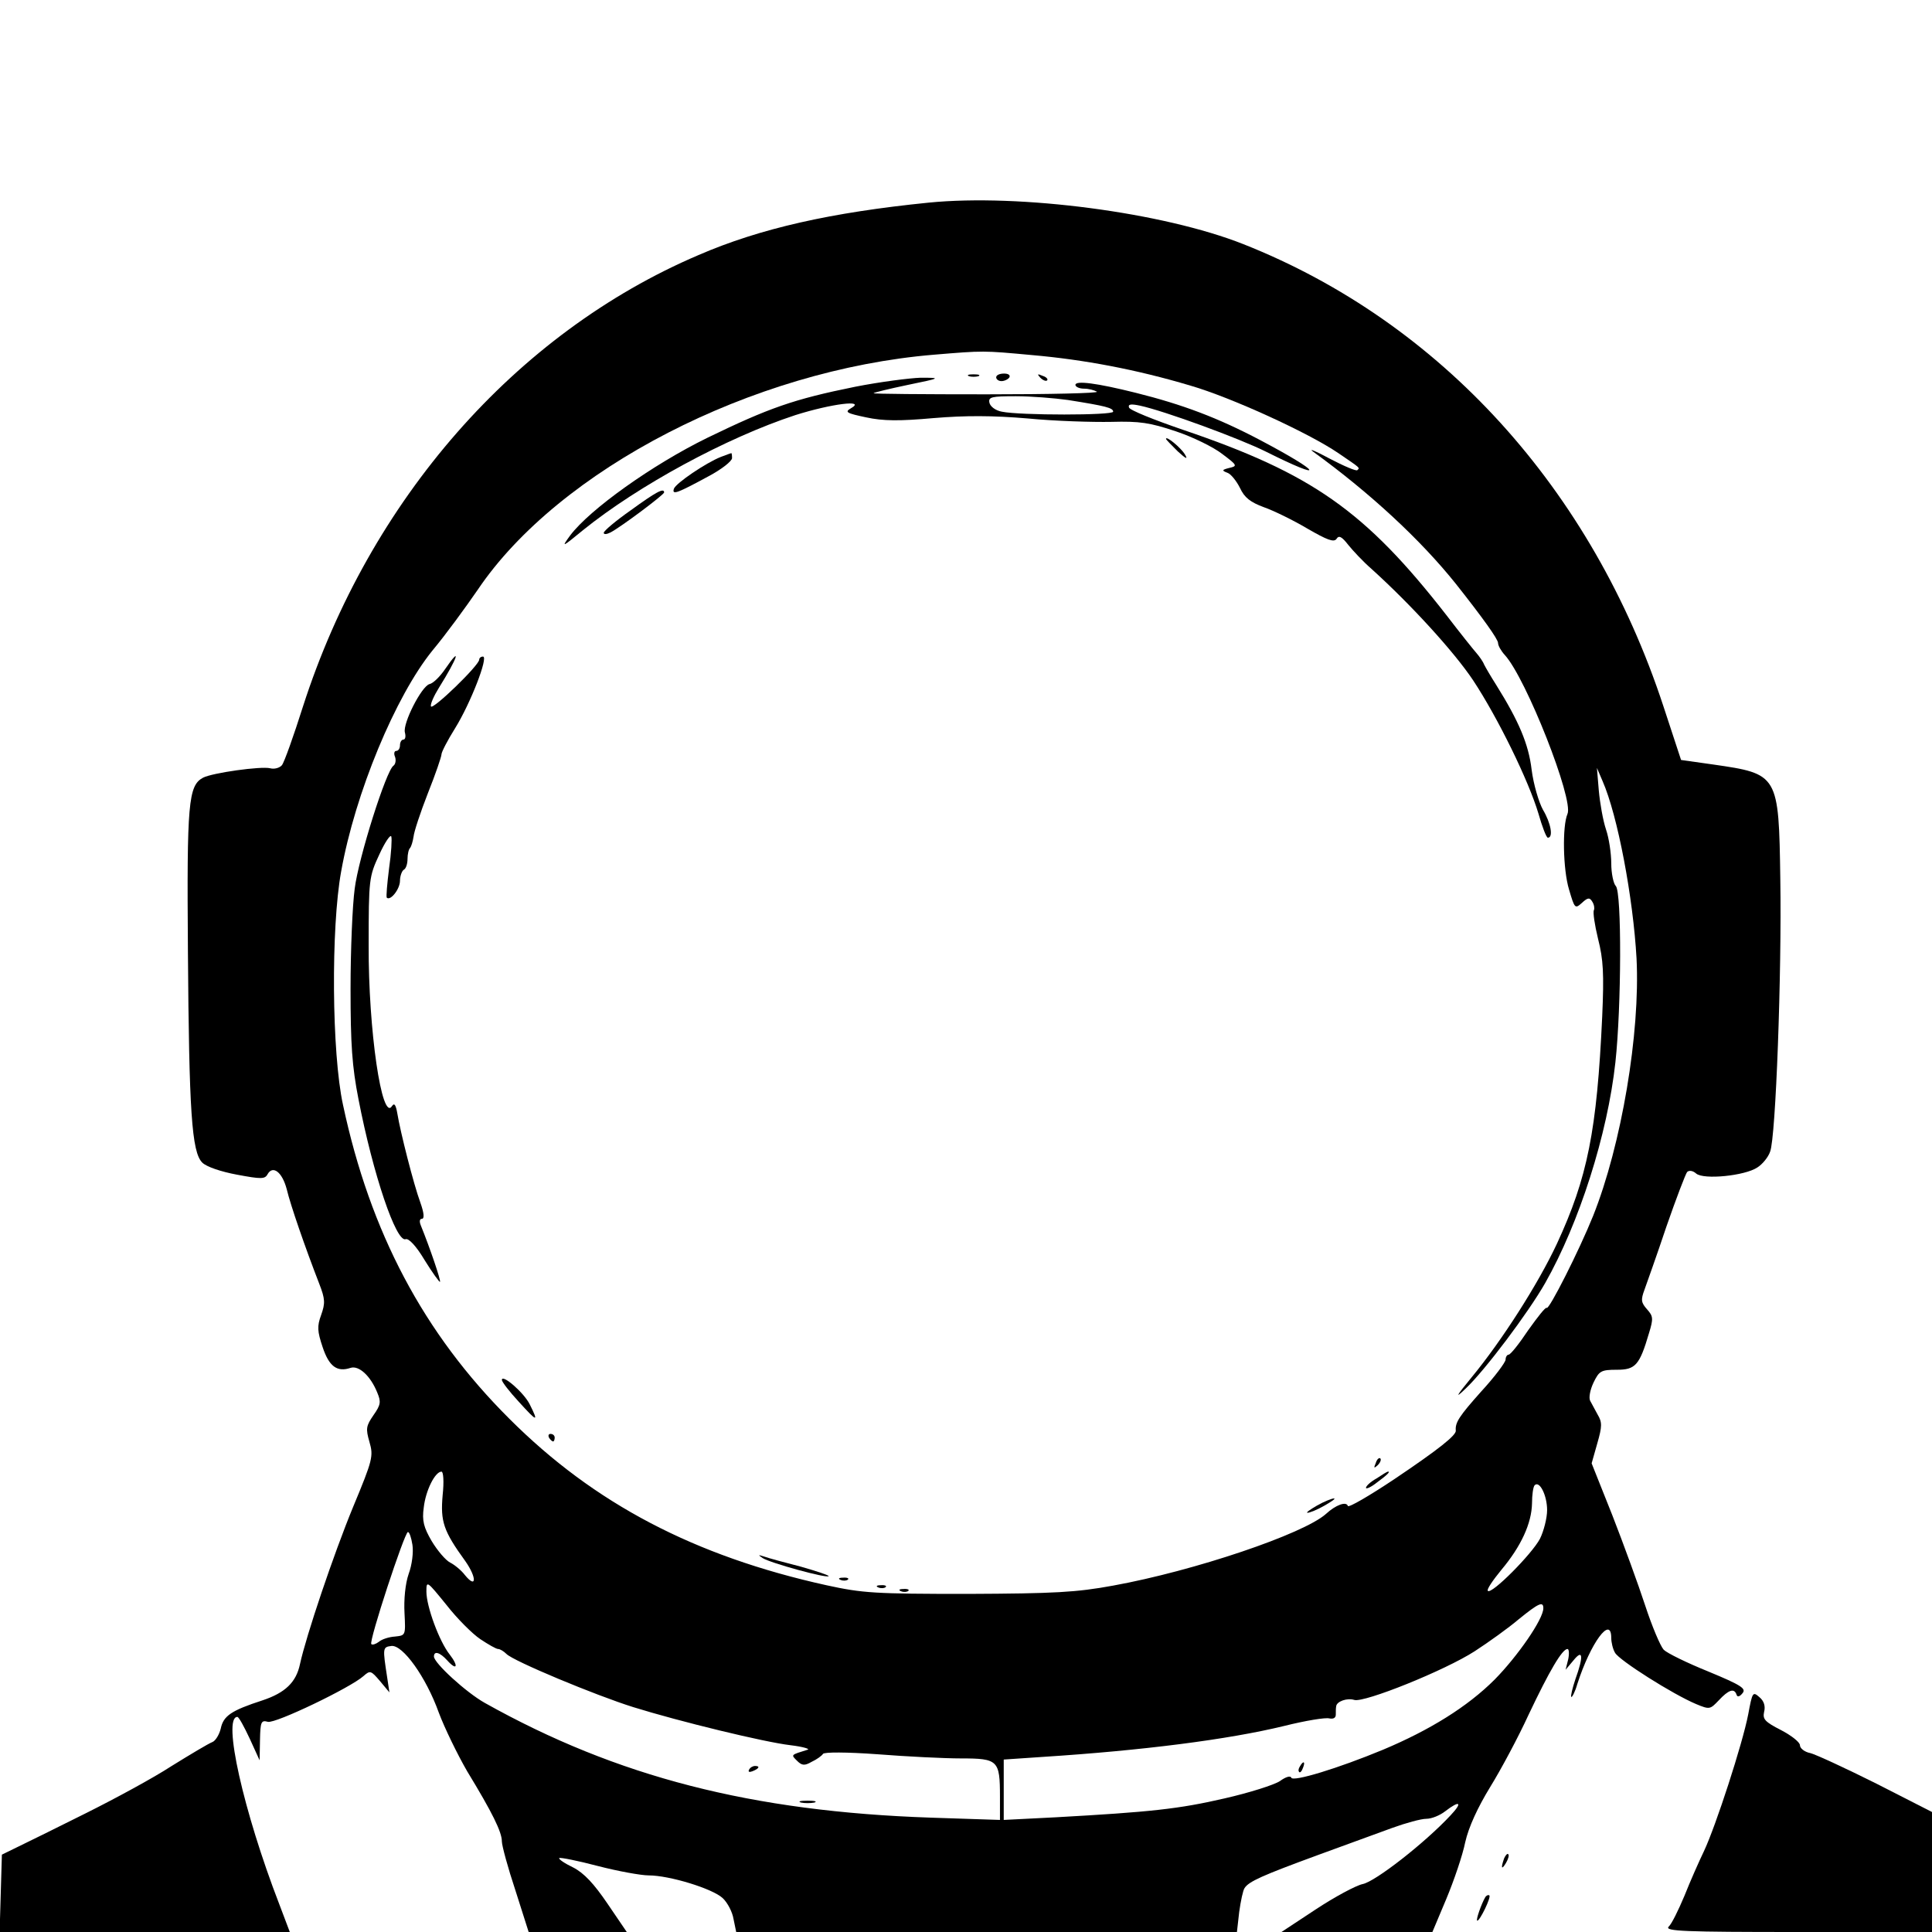
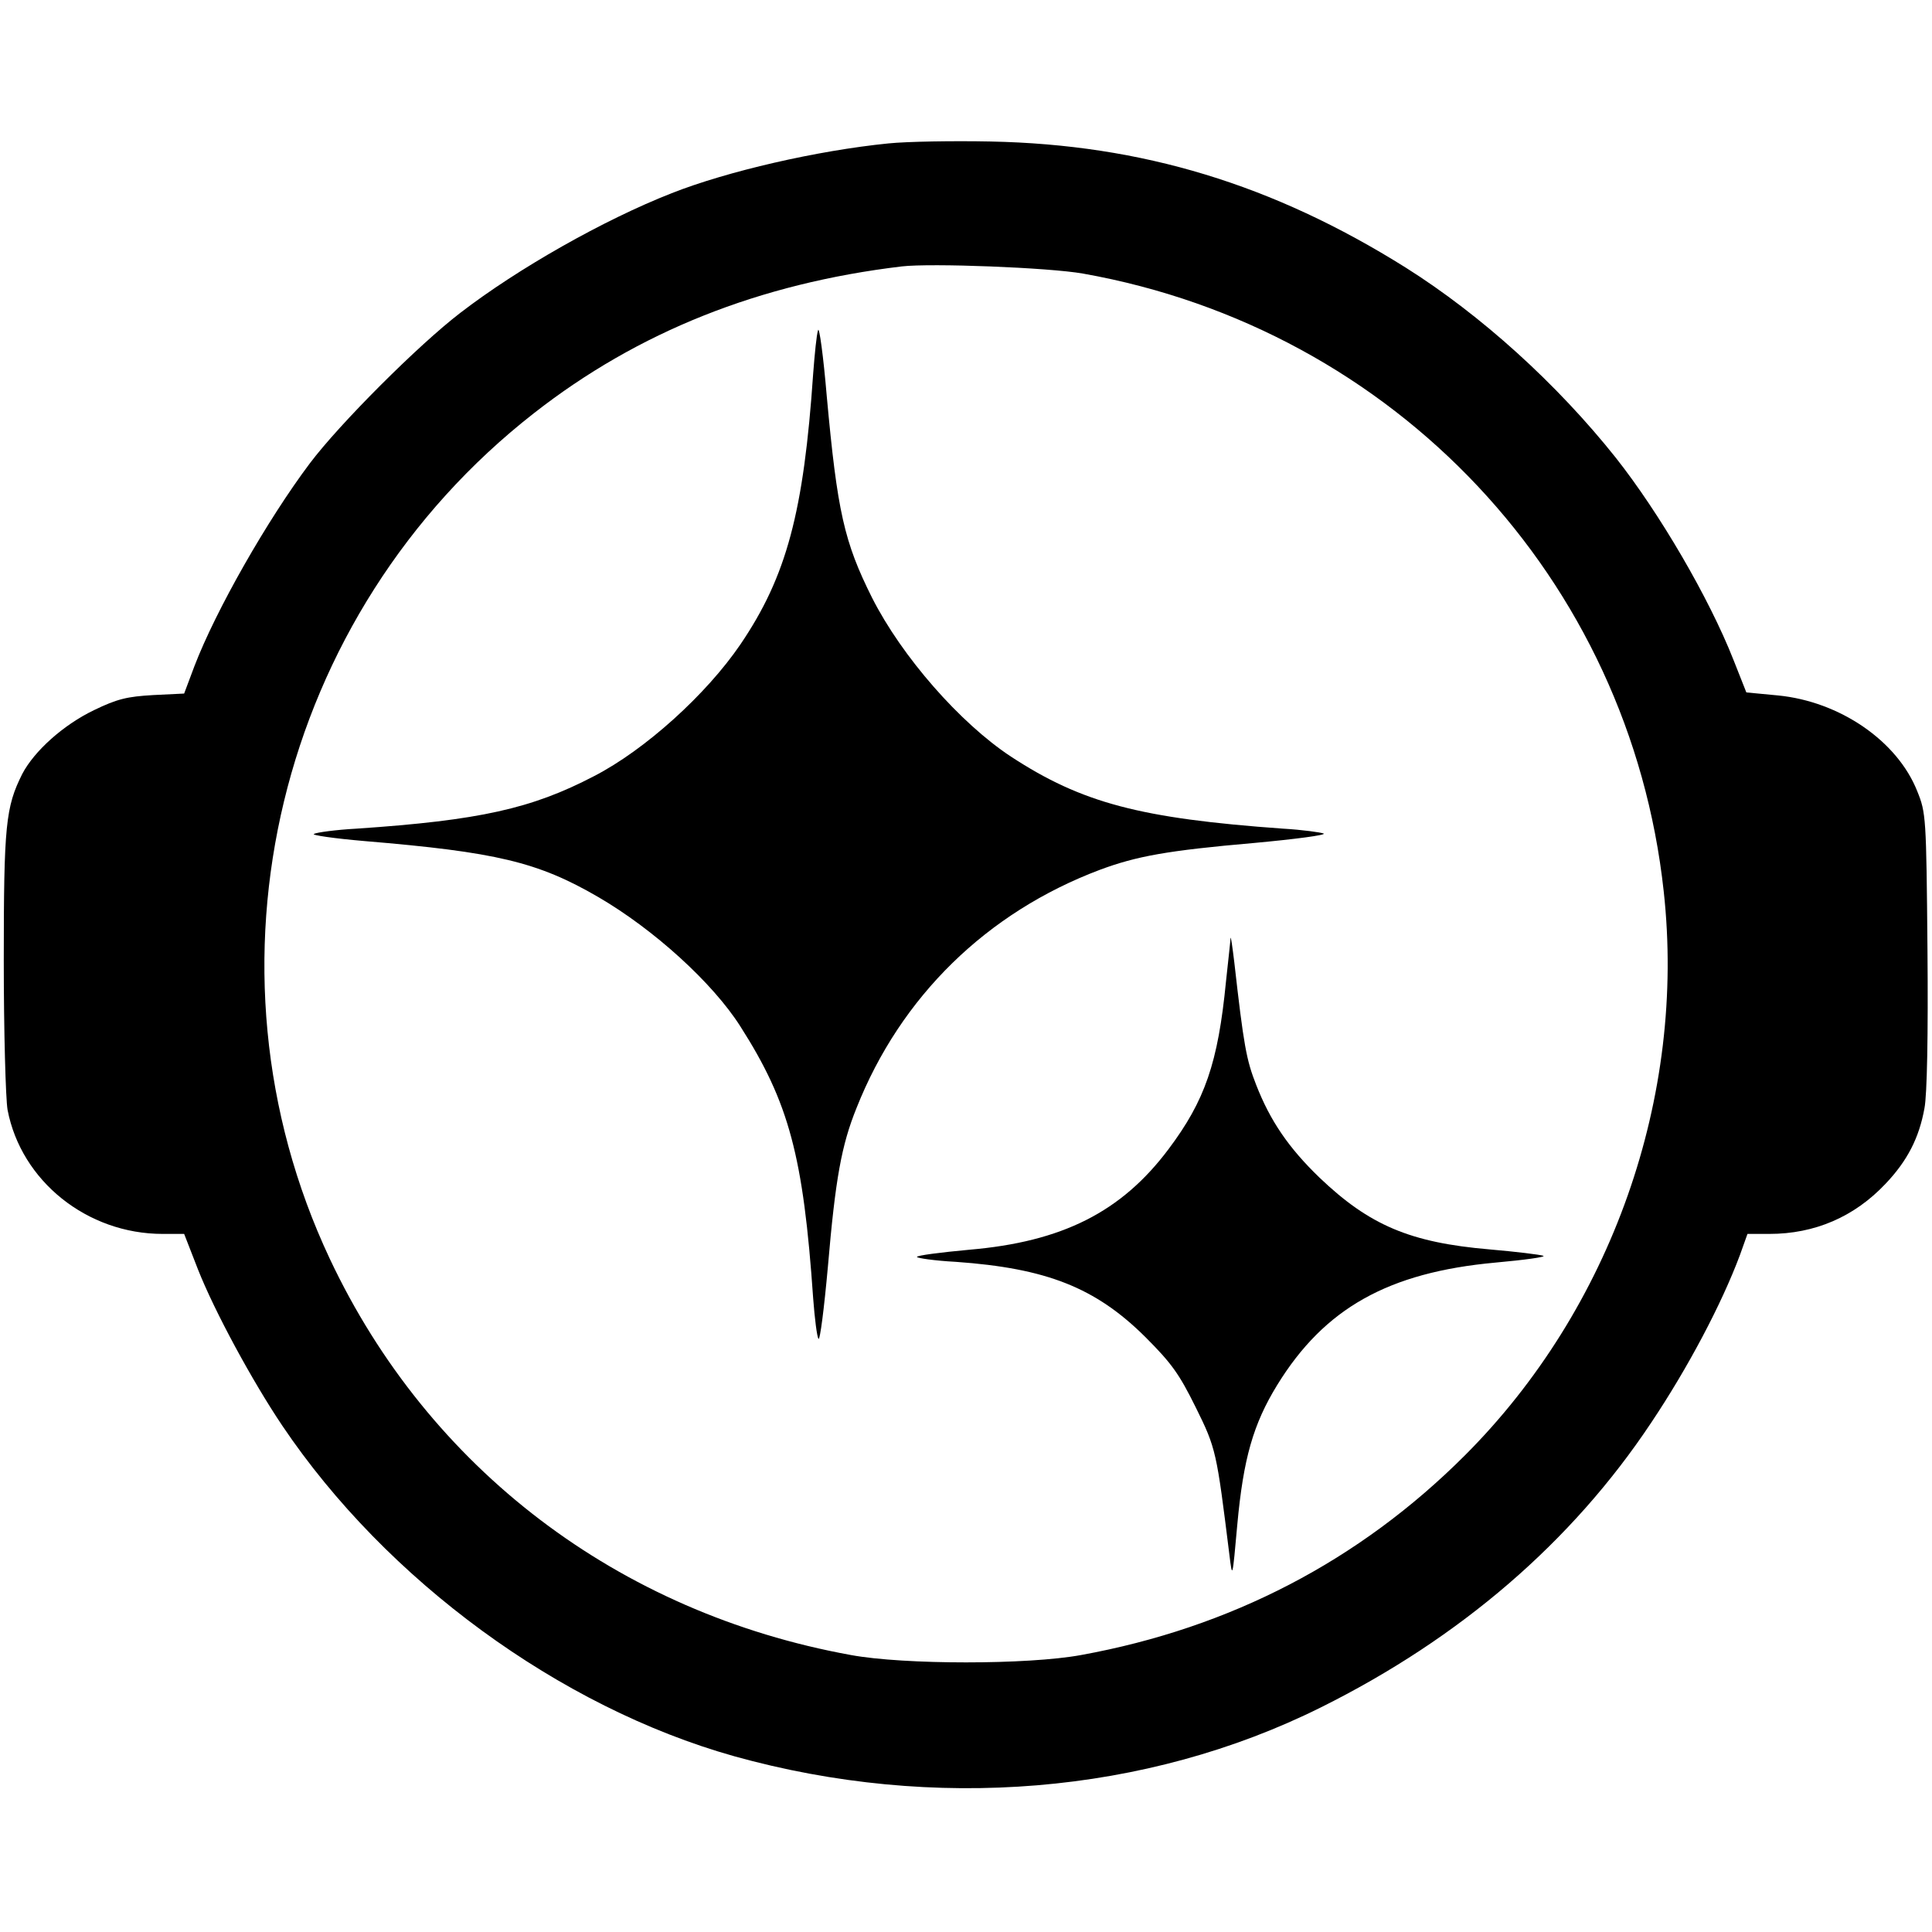
<svg xmlns="http://www.w3.org/2000/svg" version="1.0" width="512pt" height="512pt" viewBox="0 0 512 512" preserveAspectRatio="xMidYMid meet">
  <g transform="translate(0,512) scale(0.1,-0.1)" fill="#000000" stroke="none">
-     <path d="M2461 4583 c-258 -26 -446 -68 -610 -139 -485 -207 -872 -649 -1048 -1196 -25 -79 -50 -149 -56 -156 -6 -7 -20 -11 -31 -8 -24 6 -153 -12 -178 -25 -39 -21 -43 -67 -40 -459 3 -426 10 -533 38 -561 11 -11 49 -24 92 -32 64 -12 74 -12 81 1 14 25 39 6 51 -40 10 -42 48 -152 86 -250 16 -41 16 -52 5 -83 -11 -30 -10 -43 4 -85 17 -51 38 -67 74 -55 22 7 53 -21 71 -66 10 -24 9 -32 -10 -59 -20 -29 -21 -36 -11 -71 11 -38 9 -47 -43 -172 -52 -126 -125 -343 -141 -417 -10 -48 -39 -76 -99 -96 -83 -27 -104 -41 -111 -75 -4 -16 -14 -33 -23 -36 -10 -4 -57 -32 -107 -63 -49 -32 -151 -87 -225 -124 -74 -37 -155 -77 -180 -89 l-45 -22 -3 -102 -3 -103 385 0 384 0 -28 74 c-95 246 -151 496 -111 496 4 0 18 -26 33 -58 l26 -57 1 54 c1 48 3 53 21 48 20 -5 218 90 253 121 18 16 20 15 44 -13 l25 -30 -6 40 c-12 78 -12 80 11 83 30 4 92 -82 126 -177 15 -40 49 -110 75 -155 67 -110 92 -161 92 -186 0 -11 16 -70 36 -130 l35 -110 130 0 130 0 -51 75 c-36 53 -62 81 -91 96 -23 11 -39 22 -37 25 3 2 49 -7 102 -21 54 -14 115 -25 135 -25 55 0 169 -35 196 -60 13 -12 26 -37 29 -56 l7 -34 663 0 664 0 6 53 c4 29 10 57 14 63 11 18 48 34 192 87 74 27 164 60 200 73 36 13 76 24 90 24 14 0 36 9 50 20 39 30 47 24 14 -11 -68 -73 -200 -176 -233 -182 -18 -4 -74 -34 -124 -67 l-91 -60 200 0 200 0 37 88 c20 48 43 115 50 150 9 40 33 92 66 146 29 47 75 133 102 192 55 116 89 174 103 174 4 0 5 -12 2 -27 l-7 -28 21 25 c25 31 27 11 5 -50 -8 -24 -13 -45 -11 -47 2 -2 10 13 16 34 35 109 90 184 90 122 0 -11 4 -29 10 -39 11 -20 153 -110 215 -136 36 -15 37 -14 60 10 26 28 41 33 47 15 2 -7 8 -6 16 4 10 12 -3 21 -90 57 -57 23 -110 49 -119 58 -9 10 -31 62 -49 117 -18 55 -57 162 -87 239 l-55 138 15 53 c13 45 13 56 1 76 -7 13 -16 30 -20 37 -4 8 0 29 9 48 15 31 20 34 62 34 49 0 60 12 85 97 12 39 11 45 -5 63 -16 18 -17 25 -7 52 6 17 33 92 58 167 26 75 51 140 55 145 5 5 15 4 24 -4 20 -17 129 -6 162 16 13 8 29 27 34 42 15 37 31 474 27 722 -4 278 -5 279 -178 304 l-85 12 -47 143 c-189 575 -590 1017 -1113 1224 -212 84 -592 134 -834 110z m274 -404 c137 -12 276 -38 420 -81 107 -31 313 -125 392 -179 60 -41 57 -38 50 -45 -3 -3 -36 11 -74 31 -37 20 -57 28 -43 18 153 -111 286 -235 378 -350 72 -91 112 -147 112 -157 0 -7 8 -21 18 -32 56 -61 183 -383 166 -421 -14 -32 -12 -147 4 -200 15 -51 16 -52 34 -36 16 15 21 15 28 3 5 -8 6 -18 4 -22 -3 -5 2 -39 11 -76 14 -55 16 -92 11 -206 -14 -303 -39 -427 -120 -602 -50 -107 -146 -257 -226 -354 -42 -51 -45 -58 -16 -30 51 48 166 201 211 280 90 159 165 393 186 585 16 147 17 451 1 467 -6 6 -12 33 -12 60 0 26 -6 67 -14 90 -8 24 -16 70 -19 103 l-5 60 15 -35 c40 -91 81 -309 90 -470 10 -198 -40 -494 -115 -682 -37 -92 -117 -250 -123 -244 -3 3 -24 -24 -49 -59 -24 -36 -47 -65 -52 -65 -4 0 -8 -6 -8 -13 0 -7 -29 -46 -65 -85 -58 -65 -69 -82 -67 -103 2 -12 -44 -49 -163 -129 -66 -44 -121 -76 -123 -71 -4 13 -32 3 -58 -21 -59 -53 -349 -151 -564 -190 -98 -18 -155 -21 -385 -22 -247 0 -279 2 -375 23 -349 77 -615 216 -840 441 -227 226 -369 494 -441 832 -30 137 -32 470 -5 618 37 208 144 465 242 586 36 43 89 116 120 161 215 319 727 583 1209 623 132 11 130 11 260 -1z m-1562 -3022 c-6 -69 2 -94 60 -174 31 -44 30 -75 -1 -37 -9 12 -27 27 -39 33 -12 6 -34 32 -49 57 -21 36 -26 54 -21 89 5 45 30 95 47 95 5 0 7 -26 3 -63z m2927 -39 c0 -21 -9 -56 -19 -76 -21 -40 -128 -148 -138 -138 -4 3 13 28 36 56 52 62 80 123 81 176 0 22 3 44 7 48 13 13 33 -27 33 -66z m-3007 -92 c3 -19 -1 -53 -10 -77 -9 -26 -13 -68 -11 -104 3 -59 3 -59 -25 -62 -16 -1 -35 -7 -43 -14 -8 -6 -17 -9 -20 -6 -7 7 88 296 97 297 4 0 9 -15 12 -34z m180 -250 c21 -14 42 -26 47 -26 5 0 15 -6 22 -13 18 -19 237 -110 336 -141 122 -38 348 -93 417 -101 33 -4 53 -10 45 -12 -45 -14 -44 -13 -28 -29 13 -13 20 -14 39 -3 13 6 27 16 30 21 3 5 62 5 145 -1 76 -6 176 -11 221 -11 98 0 103 -5 103 -101 l0 -62 -182 6 c-475 16 -833 108 -1183 304 -50 28 -135 106 -135 123 0 16 16 11 35 -10 26 -29 31 -16 7 15 -28 35 -62 128 -62 167 0 30 1 29 53 -35 28 -36 69 -77 90 -91z m2817 82 c0 -29 -68 -127 -129 -189 -72 -72 -172 -134 -296 -186 -118 -49 -239 -86 -243 -74 -2 6 -15 2 -30 -9 -15 -10 -81 -31 -147 -46 -121 -28 -196 -36 -447 -50 l-138 -7 0 80 0 80 103 7 c265 17 492 46 640 82 56 14 110 23 120 20 10 -2 17 1 17 10 0 8 0 17 1 22 1 13 29 23 48 17 26 -8 240 78 319 129 37 24 90 62 117 85 53 43 65 48 65 29z" />
-     <path d="M2568 4123 c6 -2 18 -2 25 0 6 3 1 5 -13 5 -14 0 -19 -2 -12 -5z" />
-     <path d="M2640 4120 c0 -5 6 -10 14 -10 8 0 18 5 21 10 3 6 -3 10 -14 10 -12 0 -21 -4 -21 -10z" />
-     <path d="M2757 4119 c7 -7 15 -10 18 -7 3 3 -2 9 -12 12 -14 6 -15 5 -6 -5z" />
-     <path d="M2266 4095 c-163 -33 -228 -56 -391 -135 -147 -72 -312 -190 -364 -259 -24 -33 -22 -32 34 14 146 118 380 245 563 305 95 30 189 42 147 18 -17 -10 -12 -13 40 -24 46 -10 89 -10 179 -2 84 7 156 7 250 -1 72 -7 172 -10 221 -9 76 2 102 -2 171 -25 45 -15 100 -42 123 -60 40 -30 41 -32 19 -37 -20 -5 -21 -7 -5 -13 9 -3 24 -22 33 -40 12 -26 28 -38 63 -51 26 -9 79 -35 116 -57 52 -30 70 -37 77 -27 6 10 14 6 31 -16 12 -15 40 -45 62 -64 105 -95 219 -220 269 -295 66 -100 147 -266 173 -353 10 -35 21 -64 25 -64 15 0 8 39 -13 74 -11 20 -25 67 -30 106 -8 68 -34 129 -94 225 -14 22 -28 46 -32 54 -3 8 -13 22 -20 30 -8 9 -44 54 -80 101 -215 276 -356 375 -698 491 -76 26 -141 52 -143 59 -3 9 5 10 29 5 65 -14 264 -87 334 -122 162 -81 149 -56 -16 31 -112 59 -205 94 -329 125 -104 26 -160 33 -160 21 0 -5 10 -10 23 -10 12 0 27 -4 34 -8 6 -4 -125 -7 -292 -7 -167 0 -302 1 -300 3 2 2 43 12 91 22 88 18 89 19 34 19 -30 -1 -108 -11 -174 -24z m564 -35 c101 -16 120 -21 120 -31 0 -10 -247 -10 -295 0 -17 3 -31 14 -33 24 -3 15 6 17 70 17 40 0 102 -5 138 -10z" />
-     <path d="M3090 3957 c0 -2 14 -16 31 -33 22 -20 28 -23 19 -8 -11 18 -50 50 -50 41z" />
-     <path d="M1910 3909 c-40 -16 -118 -69 -124 -84 -6 -18 9 -12 92 33 34 18 62 40 62 48 0 8 -1 14 -2 13 -2 0 -14 -5 -28 -10z" />
-     <path d="M1672 3768 c-40 -28 -72 -55 -72 -60 0 -5 8 -4 18 1 27 14 142 100 142 106 0 13 -22 1 -88 -47z" />
-     <path d="M1179 3346 c-13 -19 -31 -37 -41 -39 -21 -6 -71 -104 -65 -128 3 -11 1 -19 -4 -19 -5 0 -9 -7 -9 -15 0 -8 -4 -15 -10 -15 -5 0 -7 -7 -3 -16 3 -9 1 -19 -4 -23 -19 -11 -93 -245 -103 -326 -6 -44 -11 -163 -11 -265 0 -148 4 -206 21 -293 39 -201 100 -380 125 -371 8 3 28 -18 50 -55 21 -34 40 -60 41 -58 3 3 -27 91 -51 150 -4 10 -3 17 3 17 7 0 6 15 -4 43 -18 49 -53 187 -61 236 -4 23 -8 29 -14 20 -27 -44 -63 202 -62 426 0 175 1 182 28 240 15 33 30 55 32 48 2 -6 0 -44 -6 -85 -5 -40 -8 -74 -6 -77 10 -9 35 23 35 45 0 12 5 26 10 29 6 3 10 16 10 29 0 12 3 26 7 29 3 4 7 17 9 30 1 12 18 64 38 115 20 50 36 97 36 103 0 6 16 37 36 69 41 66 89 190 74 190 -6 0 -10 -4 -10 -8 0 -15 -124 -135 -128 -124 -2 6 8 28 21 49 50 80 62 116 16 49z" />
-     <path d="M1330 1463 c0 -5 20 -31 45 -58 49 -54 53 -55 29 -7 -15 31 -74 82 -74 65z" />
-     <path d="M1455 1310 c3 -5 8 -10 11 -10 2 0 4 5 4 10 0 6 -5 10 -11 10 -5 0 -7 -4 -4 -10z" />
-     <path d="M3646 1243 c-6 -14 -5 -15 5 -6 7 7 10 15 7 18 -3 3 -9 -2 -12 -12z" />
-     <path d="M3648 1202 c-16 -9 -28 -20 -28 -25 0 -4 14 2 30 15 26 19 36 29 28 28 -2 0 -15 -8 -30 -18z" />
-     <path d="M3490 1130 c-19 -11 -30 -19 -25 -19 6 0 26 8 45 19 19 11 31 19 25 19 -5 0 -26 -8 -45 -19z" />
-     <path d="M2021 991 c20 -13 169 -54 175 -48 2 2 -31 13 -73 25 -43 11 -87 23 -98 27 -16 5 -17 5 -4 -4z" />
-     <path d="M2228 933 c7 -3 16 -2 19 1 4 3 -2 6 -13 5 -11 0 -14 -3 -6 -6z" />
-     <path d="M2328 913 c7 -3 16 -2 19 1 4 3 -2 6 -13 5 -11 0 -14 -3 -6 -6z" />
-     <path d="M2388 903 c7 -3 16 -2 19 1 4 3 -2 6 -13 5 -11 0 -14 -3 -6 -6z" />
-     <path d="M1985 430 c-3 -6 1 -7 9 -4 18 7 21 14 7 14 -6 0 -13 -4 -16 -10z" />
-     <path d="M2123 343 c9 -2 25 -2 35 0 9 3 1 5 -18 5 -19 0 -27 -2 -17 -5z" />
-     <path d="M3445 439 c-4 -6 -5 -12 -2 -15 2 -3 7 2 10 11 7 17 1 20 -8 4z" />
-     <path d="M4633 577 c-15 -78 -86 -296 -117 -362 -13 -27 -37 -81 -52 -119 -16 -38 -34 -75 -42 -82 -11 -12 42 -14 342 -14 l356 0 0 159 0 159 -147 75 c-82 41 -160 77 -175 81 -16 3 -28 13 -28 21 0 8 -23 26 -50 40 -43 22 -49 29 -45 48 4 15 0 29 -12 39 -18 16 -19 14 -30 -45z" />
-     <path d="M3986 195 c-9 -26 -7 -32 5 -12 6 10 9 21 6 23 -2 3 -7 -2 -11 -11z" />
-     <path d="M3936 92 c-10 -17 -26 -62 -21 -62 7 0 37 62 32 67 -3 2 -8 0 -11 -5z" />
+     <path d="M2355 4740 c-190 -19 -428 -74 -575 -132 -181 -71 -408 -200 -560 -317 -111 -85 -320 -294 -399 -399 -112 -149 -249 -389 -306 -538 l-27 -72 -82 -4 c-69 -4 -95 -10 -157 -40 -81 -39 -158 -108 -190 -169 -44 -88 -49 -135 -49 -495 0 -189 5 -365 10 -395 36 -189 211 -329 411 -329 l57 0 37 -95 c44 -111 143 -294 223 -413 276 -410 735 -746 1197 -876 530 -148 1093 -101 1555 129 370 184 666 439 876 755 97 145 186 313 235 444 l20 56 58 0 c120 0 225 45 308 133 58 61 89 122 103 200 7 35 10 196 8 419 -3 354 -4 364 -27 421 -53 134 -206 238 -369 254 l-84 8 -34 86 c-65 165 -196 389 -312 536 -156 196 -357 378 -557 504 -351 220 -698 326 -1100 334 -99 2 -220 0 -270 -5z m515 -345 c827 -147 1449 -809 1539 -1637 60 -545 -139 -1107 -527 -1495 -279 -279 -621 -457 -1017 -529 -141 -26 -469 -26 -610 0 -617 112 -1119 494 -1381 1050 -365 776 -139 1710 541 2241 276 216 598 344 975 389 78 9 389 -3 480 -19z" />
+     <path d="M2168 4245 c-4 -11 -9 -63 -13 -115 -25 -366 -70 -537 -193 -718 -90 -132 -252 -279 -388 -349 -165 -86 -303 -117 -629 -139 -55 -3 -106 -10 -113 -14 -8 -3 53 -12 135 -19 347 -29 458 -55 618 -148 148 -86 304 -228 377 -343 129 -202 167 -344 193 -721 4 -53 10 -101 14 -107 4 -6 15 80 25 191 20 234 36 322 76 421 117 295 345 518 645 631 97 36 178 51 408 71 109 10 192 21 185 25 -7 3 -56 10 -108 13 -378 27 -533 68 -721 191 -135 89 -289 265 -368 421 -74 148 -92 228 -120 534 -9 107 -20 186 -23 175z" />
+     <path d="M3261 2634 c0 -7 -6 -58 -12 -115 -21 -216 -56 -316 -152 -444 -125 -167 -282 -246 -529 -267 -76 -7 -138 -15 -138 -19 0 -3 46 -10 103 -13 240 -17 370 -68 502 -199 70 -70 90 -98 134 -187 54 -109 55 -117 89 -390 8 -65 8 -65 21 80 16 174 42 266 106 370 125 203 294 298 578 324 78 7 135 15 127 18 -8 3 -73 11 -143 17 -210 18 -318 64 -450 190 -82 79 -131 151 -168 246 -26 66 -33 104 -58 325 -5 41 -9 70 -10 64z" />
  </g>
</svg>
